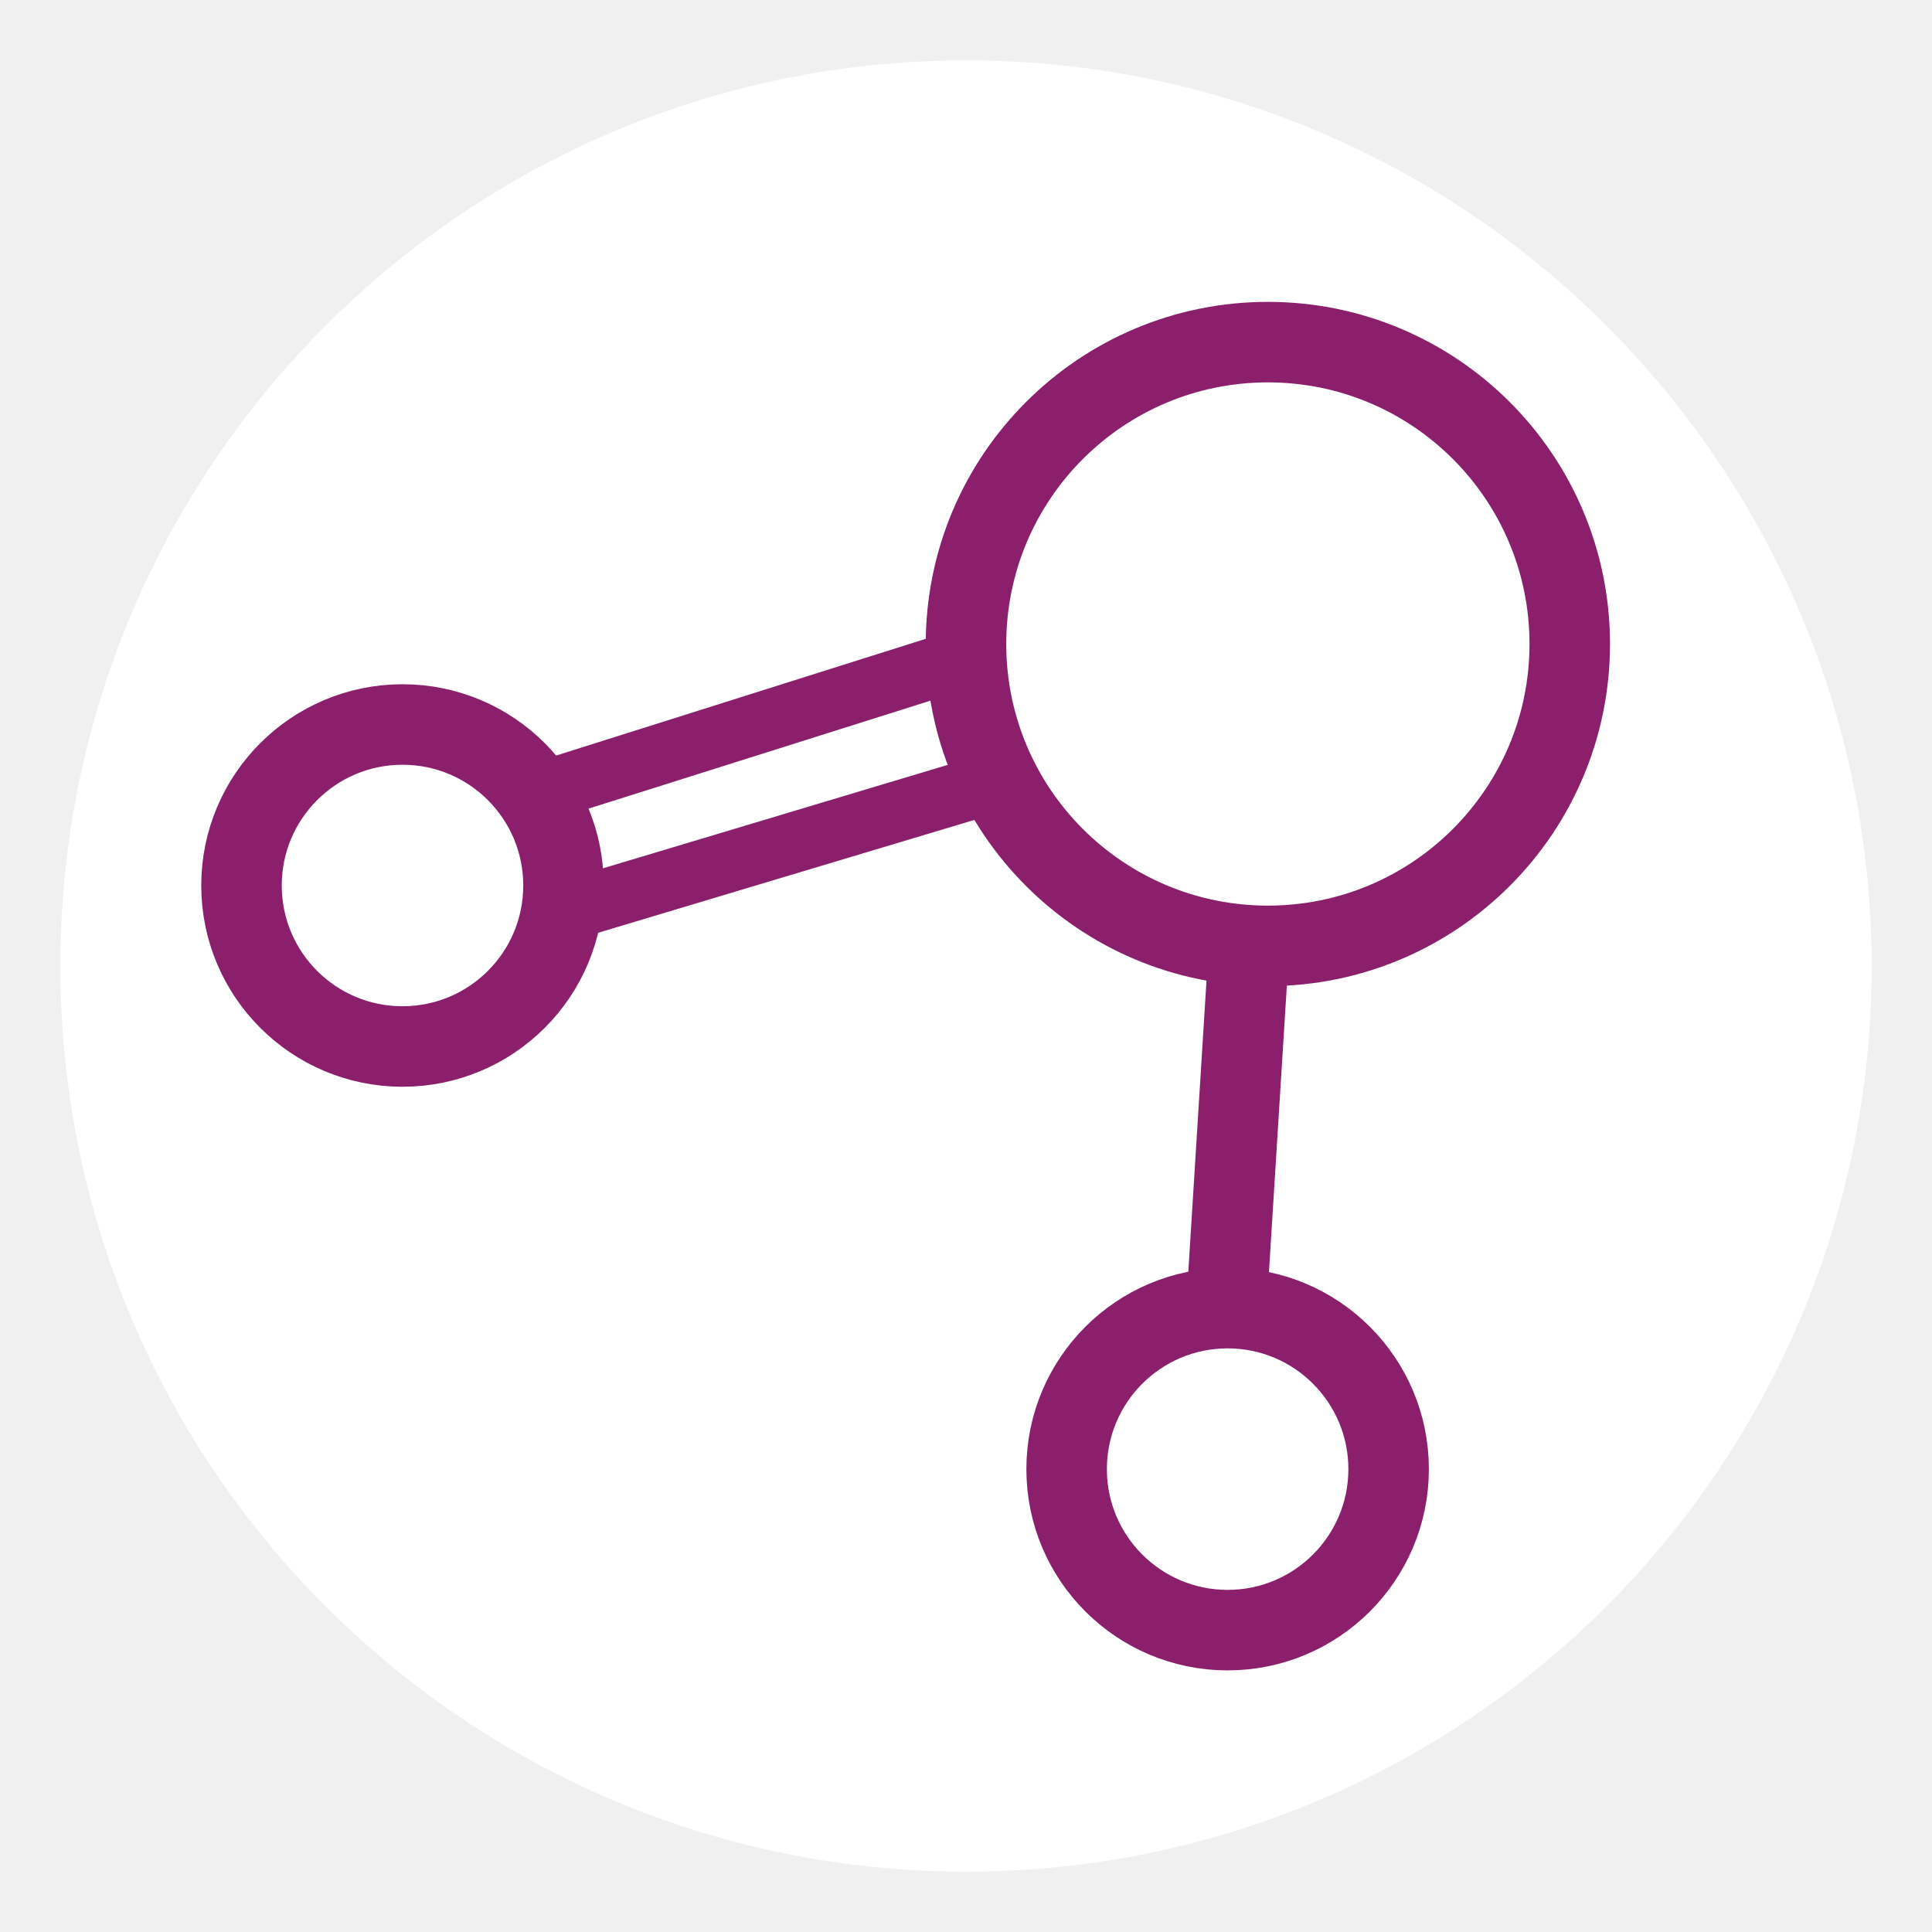
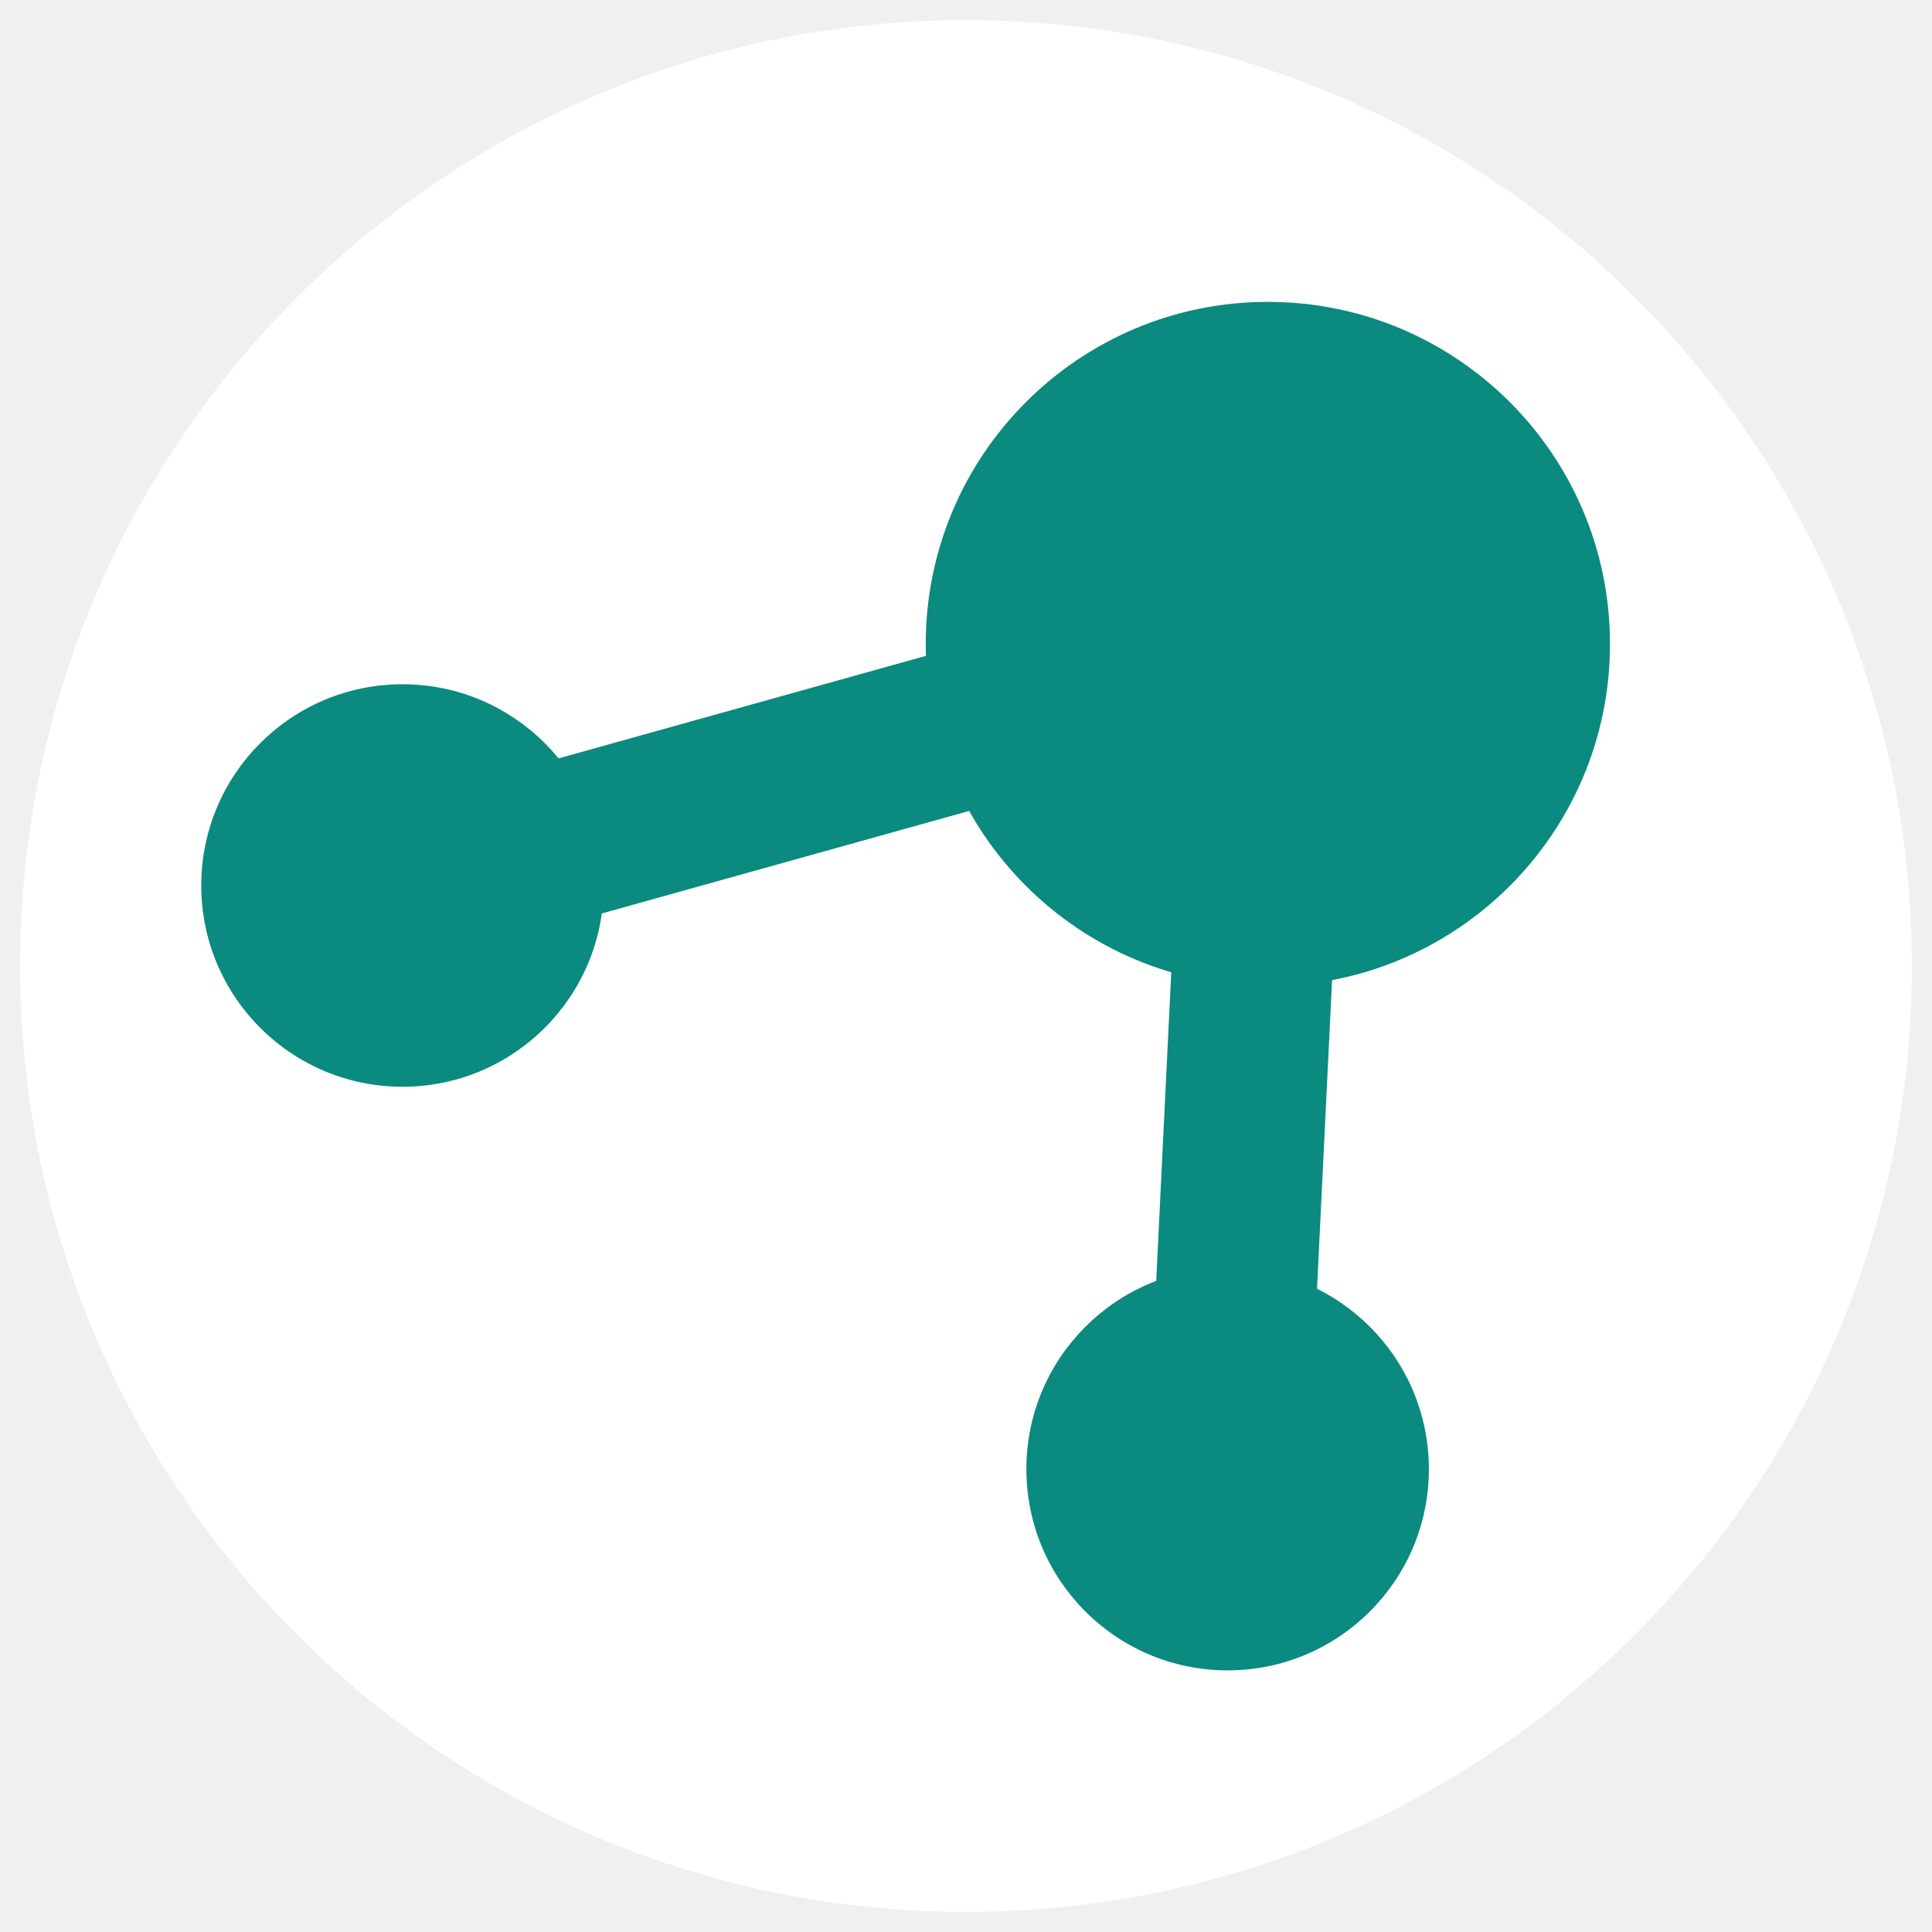
<svg xmlns="http://www.w3.org/2000/svg" viewBox="0 0 96 96">
-   <circle cx="48" cy="48" r="45" fill="white" />
+   <circle cx="48" cy="48" r="47" fill="#ffffff" />
  <g transform="translate(-2 0)">
-     <circle cx="65" cy="32" r="15" fill="none" stroke-width="4" stroke="#8b1f6b" />
-     <circle cx="22" cy="44" r="8" fill="none" stroke-width="4" stroke="#8b1f6b" />
-     <circle cx="63" cy="73" r="8" fill="none" stroke-width="4" stroke="#8b1f6b" />
-     <line x1="30" y1="39" x2="49" y2="33" stroke-width="3" stroke="#8b1f6b" stroke-linecap="round" />
-     <line x1="31" y1="45" x2="51" y2="39" stroke-width="3" stroke="#8b1f6b" stroke-linecap="round" />
-     <line x1="64" y1="48" x2="63" y2="64" stroke-width="4" stroke="#8b1f6b" stroke-linecap="round" />
+     <g stroke="#0b8a7f" stroke-width="8" stroke-linecap="round">
+       <line x1="22" y1="44" x2="65" y2="32" />
+       <line x1="65" y1="32" x2="63" y2="73" />
+     </g>
+     <g fill="#0b8a7f">
+       <circle cx="65" cy="32" r="17" />
+       <circle cx="22" cy="44" r="10" />
+       <circle cx="63" cy="73" r="10" />
+     </g>
  </g>
</svg>
